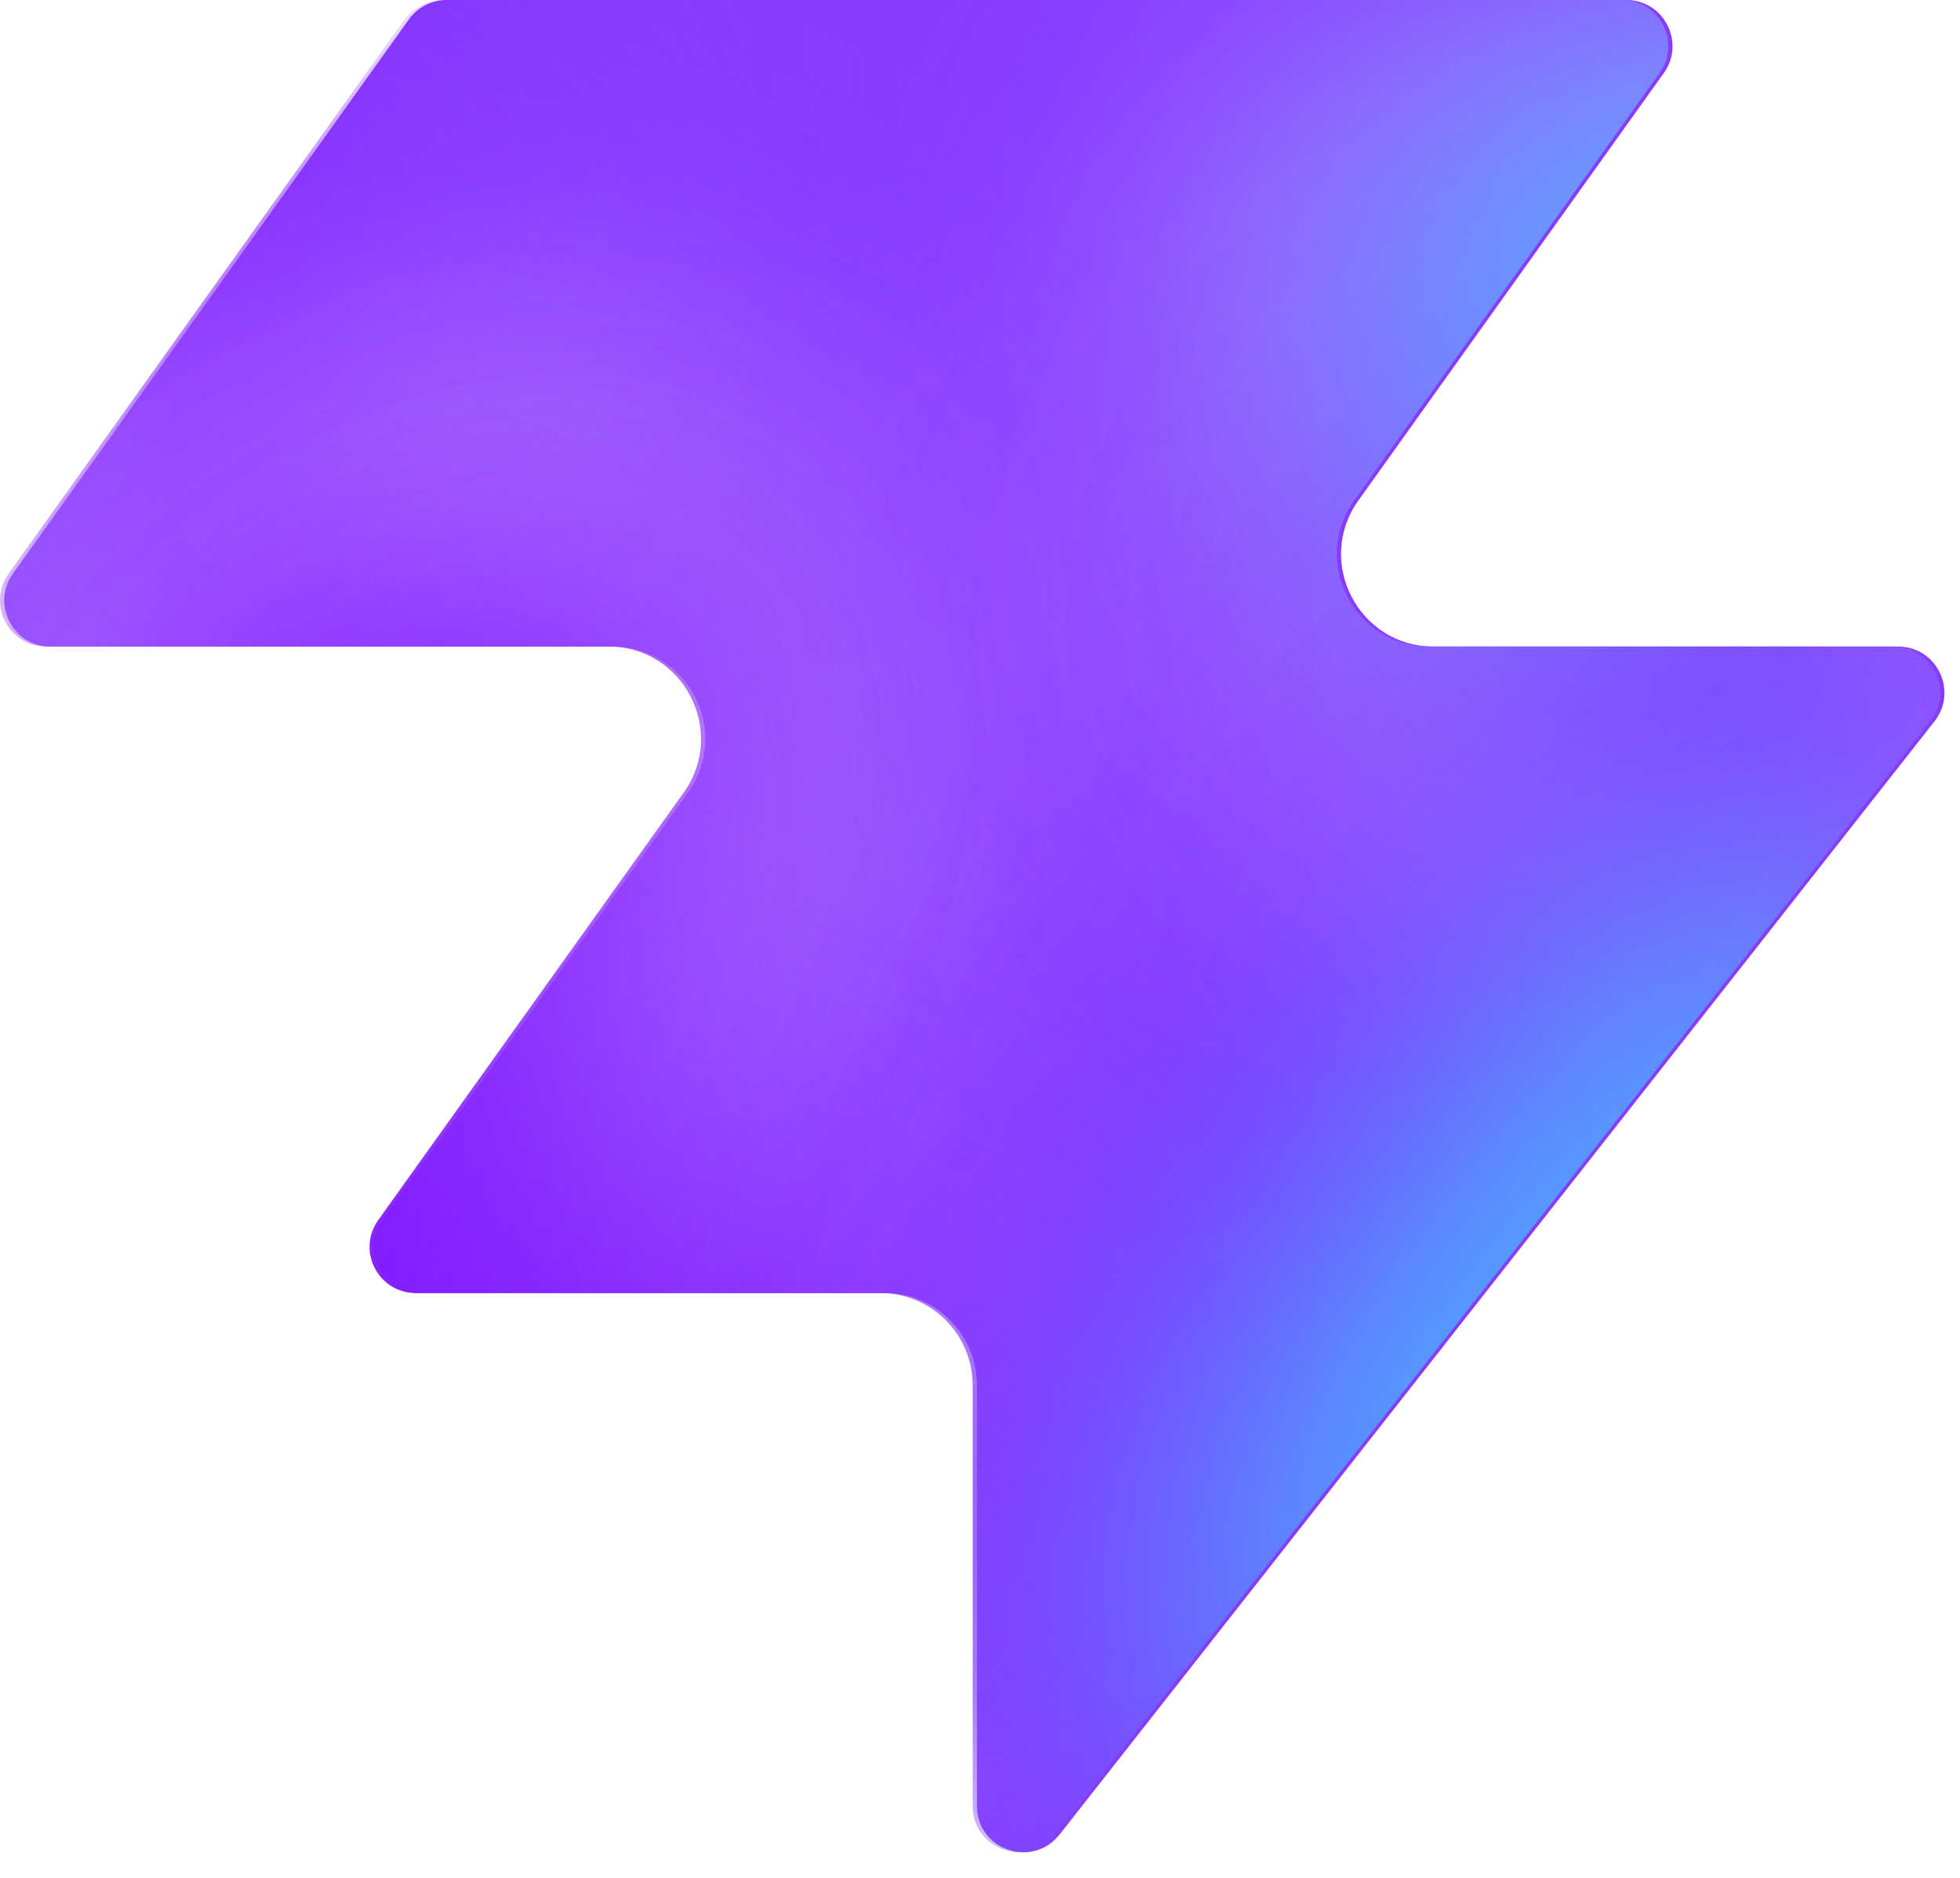
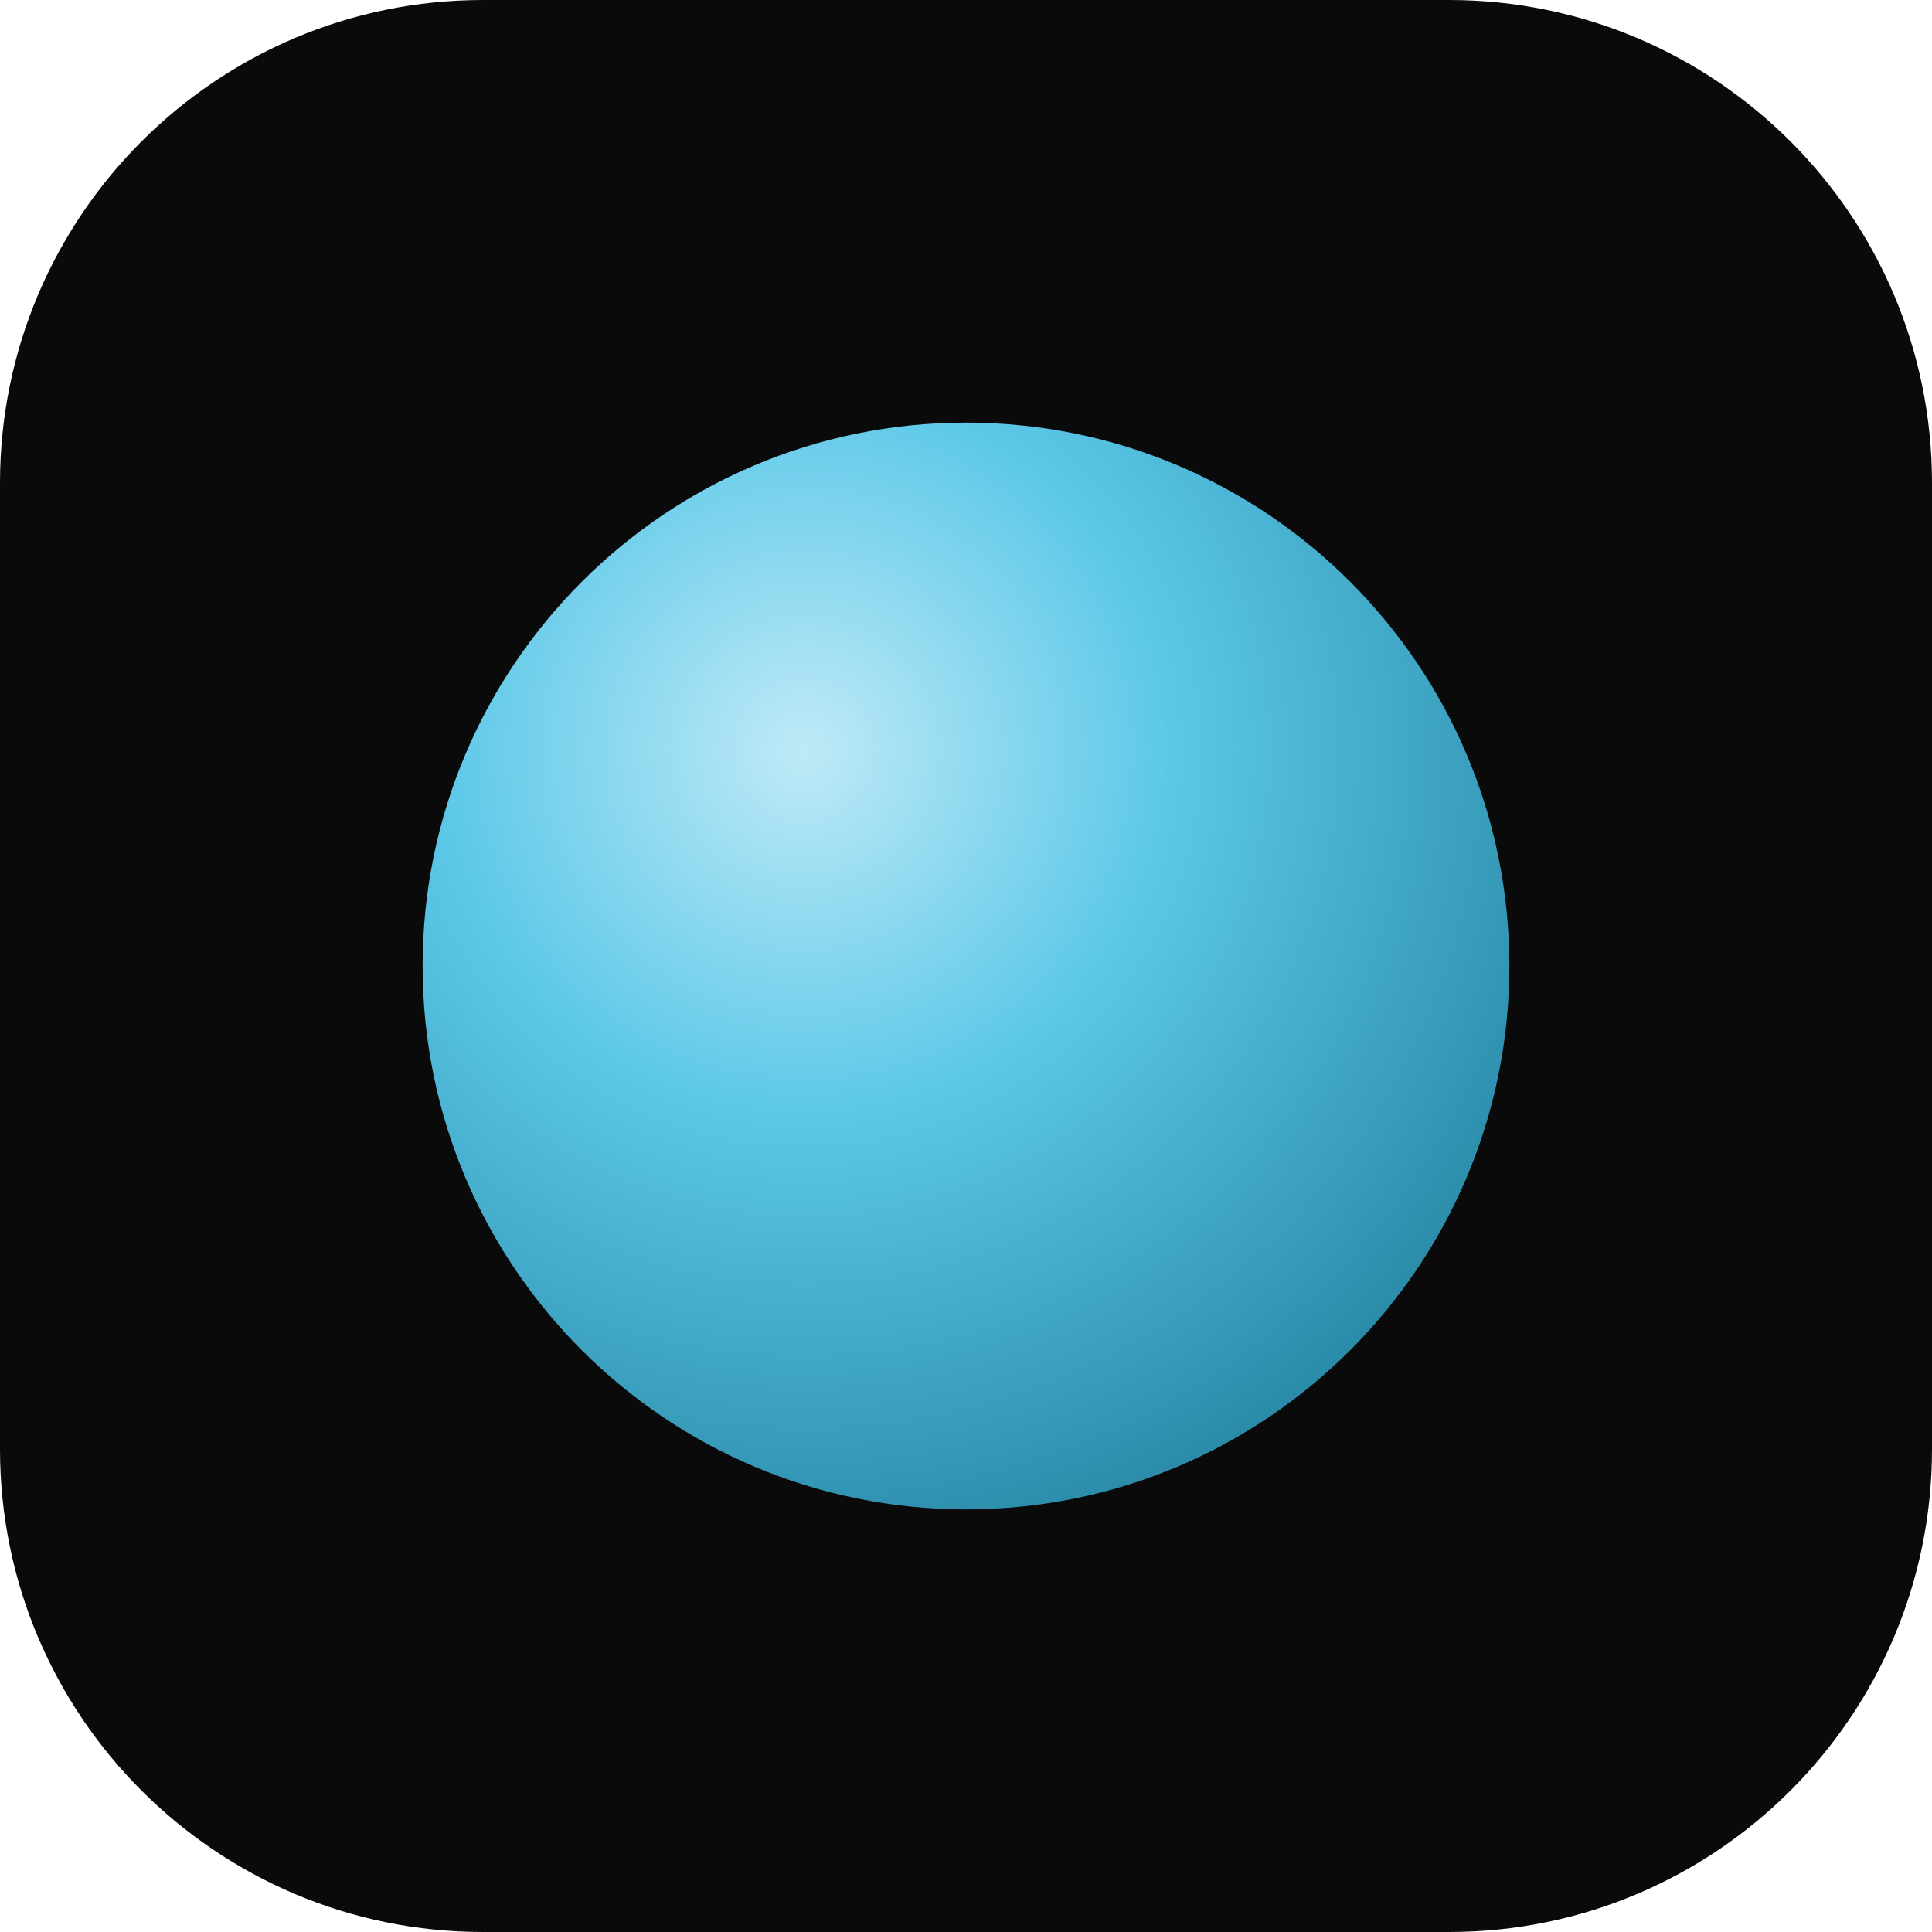
- <svg xmlns="http://www.w3.org/2000/svg" width="48" height="46" fill="none" viewBox="0 0 48 46">
-   <path fill="#863bff" d="M25.946 44.938c-.664.845-2.021.375-2.021-.698V33.937a2.26 2.26 0 0 0-2.262-2.262H10.287c-.92 0-1.456-1.04-.92-1.788l7.48-10.471c1.07-1.497 0-3.578-1.842-3.578H1.237c-.92 0-1.456-1.04-.92-1.788L10.013.474c.214-.297.556-.474.92-.474h28.894c.92 0 1.456 1.04.92 1.788l-7.48 10.471c-1.07 1.498 0 3.579 1.842 3.579h11.377c.943 0 1.473 1.088.89 1.83L25.947 44.94z" style="fill:#863bff;fill:color(display-p3 .525 .23 1);fill-opacity:1" />
-   <mask id="a" width="48" height="46" x="0" y="0" maskUnits="userSpaceOnUse" style="mask-type:alpha">
-     <path fill="#000" d="M25.842 44.938c-.664.844-2.021.375-2.021-.698V33.937a2.26 2.26 0 0 0-2.262-2.262H10.183c-.92 0-1.456-1.04-.92-1.788l7.48-10.471c1.07-1.498 0-3.579-1.842-3.579H1.133c-.92 0-1.456-1.04-.92-1.787L9.91.473c.214-.297.556-.474.92-.474h28.894c.92 0 1.456 1.04.92 1.788l-7.48 10.471c-1.07 1.498 0 3.578 1.842 3.578h11.377c.943 0 1.473 1.088.89 1.832L25.843 44.94z" style="fill:#000;fill-opacity:1" />
-   </mask>
-   <g mask="url(#a)">
-     <g filter="url(#b)">
-       <ellipse cx="5.508" cy="14.704" fill="#ede6ff" rx="5.508" ry="14.704" style="fill:#ede6ff;fill:color(display-p3 .927 .903 1);fill-opacity:1" transform="matrix(.00324 1 1 -.00324 -4.47 31.516)" />
-     </g>
-     <g filter="url(#c)">
-       <ellipse cx="10.399" cy="29.851" fill="#ede6ff" rx="10.399" ry="29.851" style="fill:#ede6ff;fill:color(display-p3 .927 .903 1);fill-opacity:1" transform="matrix(.00324 1 1 -.00324 -39.328 7.883)" />
-     </g>
-     <g filter="url(#d)">
-       <ellipse cx="5.508" cy="30.487" fill="#7e14ff" rx="5.508" ry="30.487" style="fill:#7e14ff;fill:color(display-p3 .492 .077 1);fill-opacity:1" transform="rotate(89.814 -25.913 -14.639)scale(1 -1)" />
-     </g>
-     <g filter="url(#e)">
-       <ellipse cx="5.508" cy="30.599" fill="#7e14ff" rx="5.508" ry="30.599" style="fill:#7e14ff;fill:color(display-p3 .492 .077 1);fill-opacity:1" transform="rotate(89.814 -32.644 -3.334)scale(1 -1)" />
-     </g>
-     <g filter="url(#f)">
-       <ellipse cx="5.508" cy="30.599" fill="#7e14ff" rx="5.508" ry="30.599" style="fill:#7e14ff;fill:color(display-p3 .492 .077 1);fill-opacity:1" transform="matrix(.00324 1 1 -.00324 -34.34 30.47)" />
-     </g>
-     <g filter="url(#g)">
-       <ellipse cx="14.072" cy="22.078" fill="#ede6ff" rx="14.072" ry="22.078" style="fill:#ede6ff;fill:color(display-p3 .927 .903 1);fill-opacity:1" transform="rotate(93.35 24.506 48.493)scale(-1 1)" />
-     </g>
-     <g filter="url(#h)">
-       <ellipse cx="3.47" cy="21.501" fill="#7e14ff" rx="3.47" ry="21.501" style="fill:#7e14ff;fill:color(display-p3 .492 .077 1);fill-opacity:1" transform="rotate(89.009 28.708 47.59)scale(-1 1)" />
-     </g>
-     <g filter="url(#i)">
-       <ellipse cx="3.47" cy="21.501" fill="#7e14ff" rx="3.47" ry="21.501" style="fill:#7e14ff;fill:color(display-p3 .492 .077 1);fill-opacity:1" transform="rotate(89.009 28.708 47.59)scale(-1 1)" />
-     </g>
-     <g filter="url(#j)">
-       <ellipse cx=".387" cy="8.972" fill="#7e14ff" rx="4.407" ry="29.108" style="fill:#7e14ff;fill:color(display-p3 .492 .077 1);fill-opacity:1" transform="rotate(39.51 .387 8.972)" />
-     </g>
-     <g filter="url(#k)">
-       <ellipse cx="47.523" cy="-6.092" fill="#7e14ff" rx="4.407" ry="29.108" style="fill:#7e14ff;fill:color(display-p3 .492 .077 1);fill-opacity:1" transform="rotate(37.892 47.523 -6.092)" />
-     </g>
-     <g filter="url(#l)">
-       <ellipse cx="41.412" cy="6.333" fill="#47bfff" rx="5.971" ry="9.665" style="fill:#47bfff;fill:color(display-p3 .28 .748 1);fill-opacity:1" transform="rotate(37.892 41.412 6.333)" />
-     </g>
-     <g filter="url(#m)">
-       <ellipse cx="-1.879" cy="38.332" fill="#7e14ff" rx="4.407" ry="29.108" style="fill:#7e14ff;fill:color(display-p3 .492 .077 1);fill-opacity:1" transform="rotate(37.892 -1.88 38.332)" />
-     </g>
-     <g filter="url(#n)">
-       <ellipse cx="-1.879" cy="38.332" fill="#7e14ff" rx="4.407" ry="29.108" style="fill:#7e14ff;fill:color(display-p3 .492 .077 1);fill-opacity:1" transform="rotate(37.892 -1.88 38.332)" />
-     </g>
-     <g filter="url(#o)">
-       <ellipse cx="35.651" cy="29.907" fill="#7e14ff" rx="4.407" ry="29.108" style="fill:#7e14ff;fill:color(display-p3 .492 .077 1);fill-opacity:1" transform="rotate(37.892 35.651 29.907)" />
-     </g>
-     <g filter="url(#p)">
-       <ellipse cx="38.418" cy="32.4" fill="#47bfff" rx="5.971" ry="15.297" style="fill:#47bfff;fill:color(display-p3 .28 .748 1);fill-opacity:1" transform="rotate(37.892 38.418 32.4)" />
-     </g>
-   </g>
+ <svg xmlns="http://www.w3.org/2000/svg" viewBox="0 0 32 32">
  <defs>
-     <filter id="b" width="60.045" height="41.654" x="-19.77" y="16.149" color-interpolation-filters="sRGB" filterUnits="userSpaceOnUse">
-       <feFlood flood-opacity="0" result="BackgroundImageFix" />
-       <feBlend in="SourceGraphic" in2="BackgroundImageFix" result="shape" />
-       <feGaussianBlur result="effect1_foregroundBlur_2002_17158" stdDeviation="7.659" />
-     </filter>
-     <filter id="c" width="90.34" height="51.437" x="-54.613" y="-7.533" color-interpolation-filters="sRGB" filterUnits="userSpaceOnUse">
-       <feFlood flood-opacity="0" result="BackgroundImageFix" />
-       <feBlend in="SourceGraphic" in2="BackgroundImageFix" result="shape" />
-       <feGaussianBlur result="effect1_foregroundBlur_2002_17158" stdDeviation="7.659" />
-     </filter>
-     <filter id="d" width="79.355" height="29.4" x="-49.64" y="2.03" color-interpolation-filters="sRGB" filterUnits="userSpaceOnUse">
-       <feFlood flood-opacity="0" result="BackgroundImageFix" />
-       <feBlend in="SourceGraphic" in2="BackgroundImageFix" result="shape" />
-       <feGaussianBlur result="effect1_foregroundBlur_2002_17158" stdDeviation="4.596" />
-     </filter>
-     <filter id="e" width="79.579" height="29.4" x="-45.045" y="20.029" color-interpolation-filters="sRGB" filterUnits="userSpaceOnUse">
-       <feFlood flood-opacity="0" result="BackgroundImageFix" />
-       <feBlend in="SourceGraphic" in2="BackgroundImageFix" result="shape" />
-       <feGaussianBlur result="effect1_foregroundBlur_2002_17158" stdDeviation="4.596" />
-     </filter>
-     <filter id="f" width="79.579" height="29.4" x="-43.513" y="21.178" color-interpolation-filters="sRGB" filterUnits="userSpaceOnUse">
-       <feFlood flood-opacity="0" result="BackgroundImageFix" />
-       <feBlend in="SourceGraphic" in2="BackgroundImageFix" result="shape" />
-       <feGaussianBlur result="effect1_foregroundBlur_2002_17158" stdDeviation="4.596" />
-     </filter>
-     <filter id="g" width="74.749" height="58.852" x="15.756" y="-17.901" color-interpolation-filters="sRGB" filterUnits="userSpaceOnUse">
-       <feFlood flood-opacity="0" result="BackgroundImageFix" />
-       <feBlend in="SourceGraphic" in2="BackgroundImageFix" result="shape" />
-       <feGaussianBlur result="effect1_foregroundBlur_2002_17158" stdDeviation="7.659" />
-     </filter>
-     <filter id="h" width="61.377" height="25.362" x="23.548" y="2.284" color-interpolation-filters="sRGB" filterUnits="userSpaceOnUse">
-       <feFlood flood-opacity="0" result="BackgroundImageFix" />
-       <feBlend in="SourceGraphic" in2="BackgroundImageFix" result="shape" />
-       <feGaussianBlur result="effect1_foregroundBlur_2002_17158" stdDeviation="4.596" />
-     </filter>
-     <filter id="i" width="61.377" height="25.362" x="23.548" y="2.284" color-interpolation-filters="sRGB" filterUnits="userSpaceOnUse">
-       <feFlood flood-opacity="0" result="BackgroundImageFix" />
-       <feBlend in="SourceGraphic" in2="BackgroundImageFix" result="shape" />
-       <feGaussianBlur result="effect1_foregroundBlur_2002_17158" stdDeviation="4.596" />
-     </filter>
-     <filter id="j" width="56.045" height="63.649" x="-27.636" y="-22.853" color-interpolation-filters="sRGB" filterUnits="userSpaceOnUse">
-       <feFlood flood-opacity="0" result="BackgroundImageFix" />
-       <feBlend in="SourceGraphic" in2="BackgroundImageFix" result="shape" />
-       <feGaussianBlur result="effect1_foregroundBlur_2002_17158" stdDeviation="4.596" />
-     </filter>
-     <filter id="k" width="54.814" height="64.646" x="20.116" y="-38.415" color-interpolation-filters="sRGB" filterUnits="userSpaceOnUse">
-       <feFlood flood-opacity="0" result="BackgroundImageFix" />
-       <feBlend in="SourceGraphic" in2="BackgroundImageFix" result="shape" />
-       <feGaussianBlur result="effect1_foregroundBlur_2002_17158" stdDeviation="4.596" />
-     </filter>
-     <filter id="l" width="33.541" height="35.313" x="24.641" y="-11.323" color-interpolation-filters="sRGB" filterUnits="userSpaceOnUse">
-       <feFlood flood-opacity="0" result="BackgroundImageFix" />
-       <feBlend in="SourceGraphic" in2="BackgroundImageFix" result="shape" />
-       <feGaussianBlur result="effect1_foregroundBlur_2002_17158" stdDeviation="4.596" />
-     </filter>
-     <filter id="m" width="54.814" height="64.646" x="-29.286" y="6.009" color-interpolation-filters="sRGB" filterUnits="userSpaceOnUse">
-       <feFlood flood-opacity="0" result="BackgroundImageFix" />
-       <feBlend in="SourceGraphic" in2="BackgroundImageFix" result="shape" />
-       <feGaussianBlur result="effect1_foregroundBlur_2002_17158" stdDeviation="4.596" />
-     </filter>
-     <filter id="n" width="54.814" height="64.646" x="-29.286" y="6.009" color-interpolation-filters="sRGB" filterUnits="userSpaceOnUse">
-       <feFlood flood-opacity="0" result="BackgroundImageFix" />
-       <feBlend in="SourceGraphic" in2="BackgroundImageFix" result="shape" />
-       <feGaussianBlur result="effect1_foregroundBlur_2002_17158" stdDeviation="4.596" />
-     </filter>
-     <filter id="o" width="54.814" height="64.646" x="8.244" y="-2.416" color-interpolation-filters="sRGB" filterUnits="userSpaceOnUse">
-       <feFlood flood-opacity="0" result="BackgroundImageFix" />
-       <feBlend in="SourceGraphic" in2="BackgroundImageFix" result="shape" />
-       <feGaussianBlur result="effect1_foregroundBlur_2002_17158" stdDeviation="4.596" />
-     </filter>
-     <filter id="p" width="39.409" height="43.623" x="18.713" y="10.588" color-interpolation-filters="sRGB" filterUnits="userSpaceOnUse">
-       <feFlood flood-opacity="0" result="BackgroundImageFix" />
-       <feBlend in="SourceGraphic" in2="BackgroundImageFix" result="shape" />
-       <feGaussianBlur result="effect1_foregroundBlur_2002_17158" stdDeviation="4.596" />
-     </filter>
+     <radialGradient id="orb" cx="35%" cy="30%" r="75%">
+       <stop offset="0%" stop-color="#BFEAF7" />
+       <stop offset="45%" stop-color="#5CC8E8" />
+       <stop offset="100%" stop-color="#2B8CAA" />
+     </radialGradient>
  </defs>
+   <rect width="32" height="32" rx="8" fill="#0A0A0B" />
+   <circle cx="16" cy="16" r="9" fill="url(#orb)" />
</svg>
